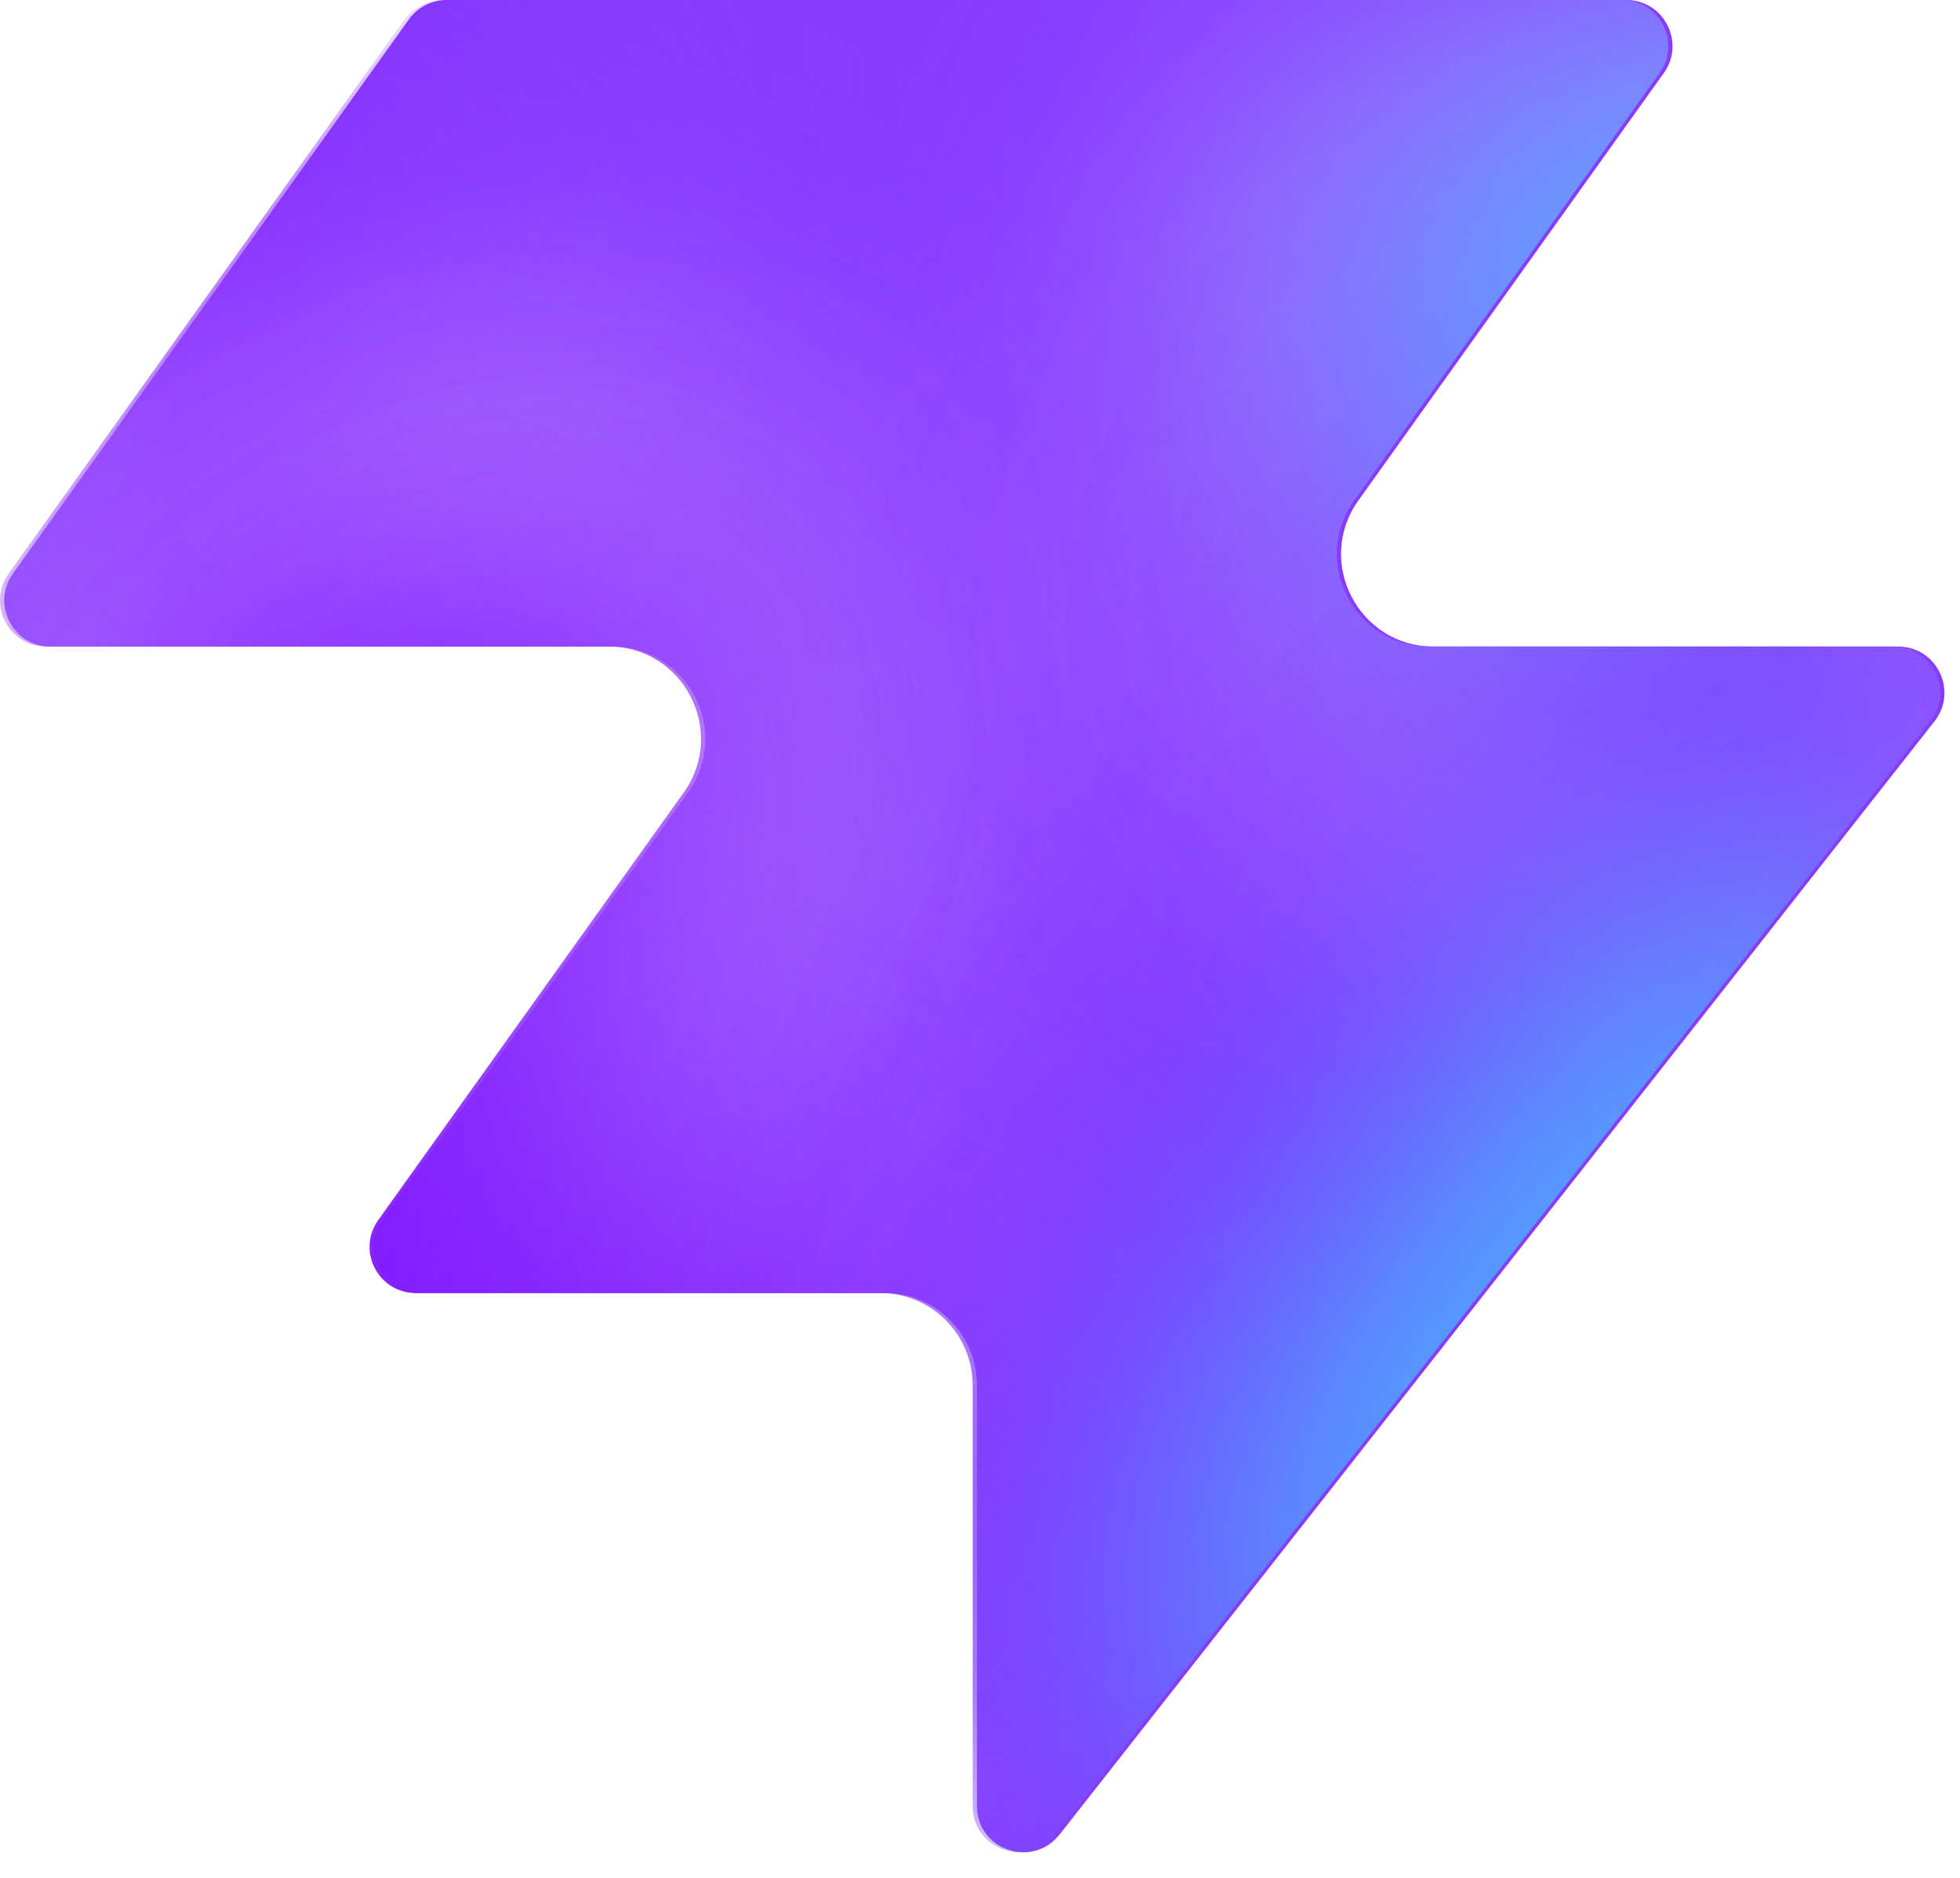
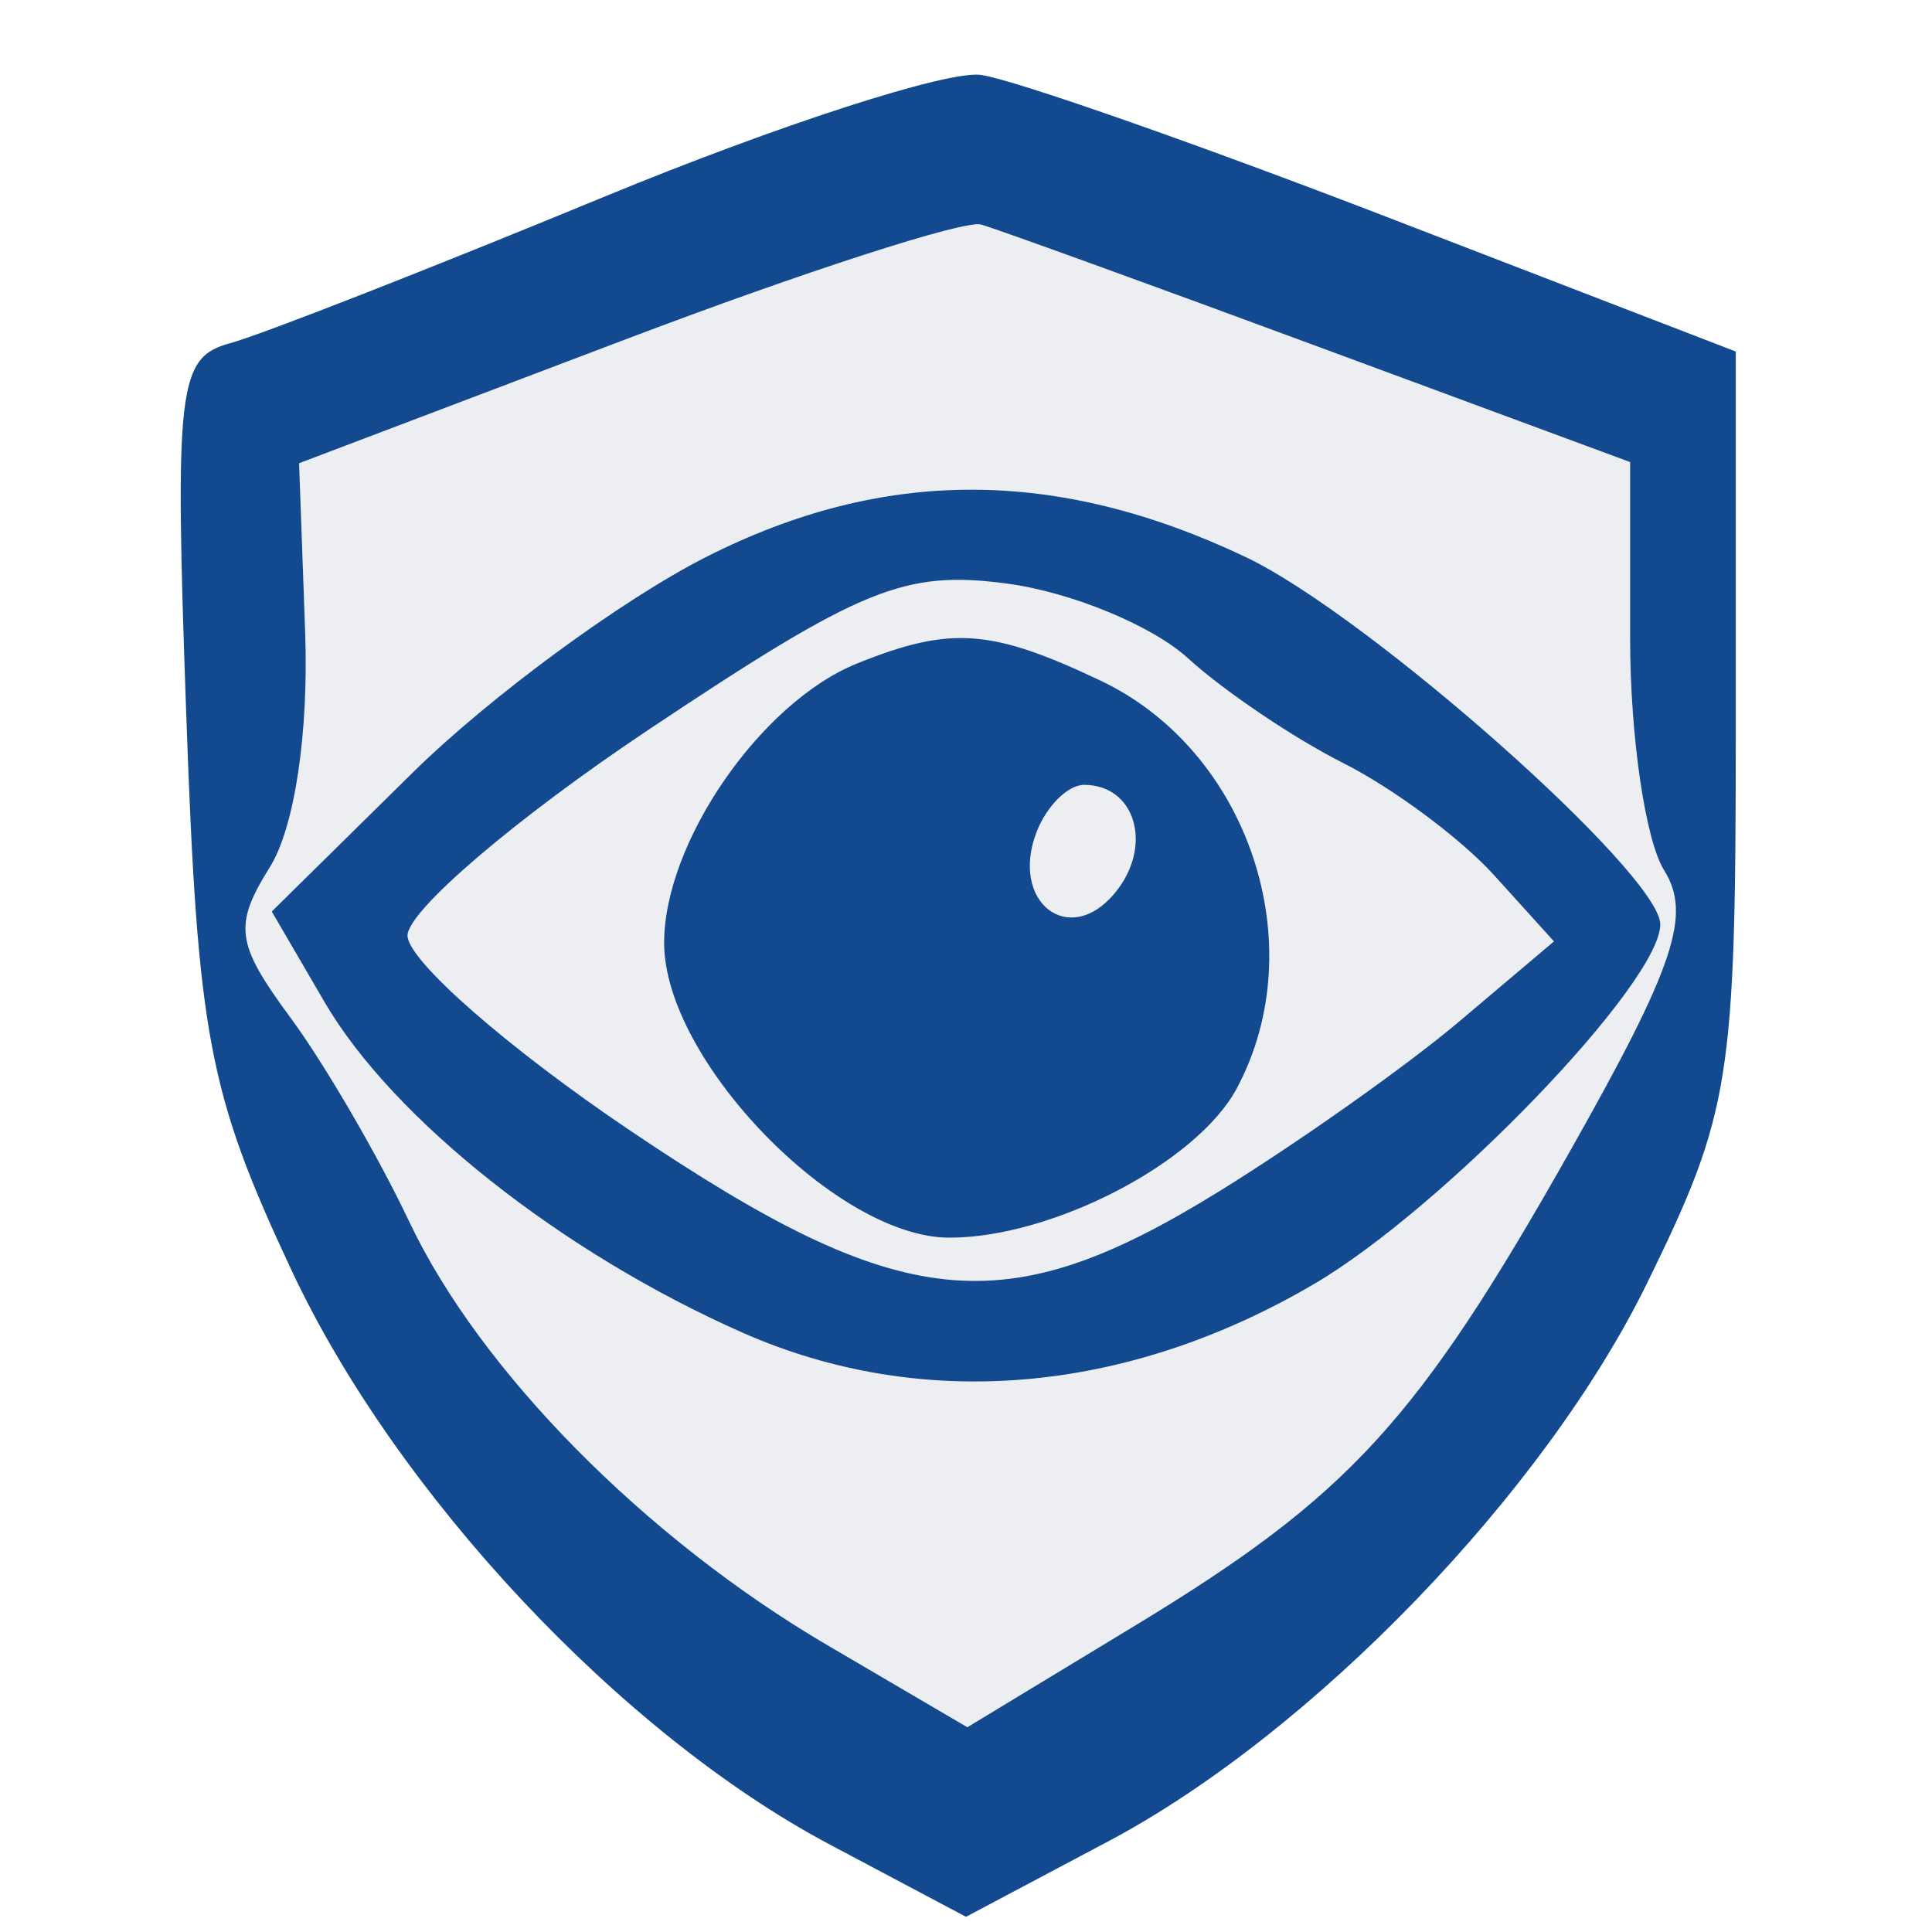
- <svg xmlns="http://www.w3.org/2000/svg" width="48" height="46" fill="none" viewBox="0 0 48 46">
-   <path fill="#863bff" d="M25.946 44.938c-.664.845-2.021.375-2.021-.698V33.937a2.26 2.26 0 0 0-2.262-2.262H10.287c-.92 0-1.456-1.04-.92-1.788l7.48-10.471c1.07-1.497 0-3.578-1.842-3.578H1.237c-.92 0-1.456-1.04-.92-1.788L10.013.474c.214-.297.556-.474.92-.474h28.894c.92 0 1.456 1.04.92 1.788l-7.48 10.471c-1.07 1.498 0 3.579 1.842 3.579h11.377c.943 0 1.473 1.088.89 1.83L25.947 44.94z" style="fill:#863bff;fill:color(display-p3 .525 .23 1);fill-opacity:1" />
-   <mask id="a" width="48" height="46" x="0" y="0" maskUnits="userSpaceOnUse" style="mask-type:alpha">
-     <path fill="#000" d="M25.842 44.938c-.664.844-2.021.375-2.021-.698V33.937a2.26 2.26 0 0 0-2.262-2.262H10.183c-.92 0-1.456-1.04-.92-1.788l7.48-10.471c1.07-1.498 0-3.579-1.842-3.579H1.133c-.92 0-1.456-1.04-.92-1.787L9.91.473c.214-.297.556-.474.92-.474h28.894c.92 0 1.456 1.04.92 1.788l-7.48 10.471c-1.07 1.498 0 3.578 1.842 3.578h11.377c.943 0 1.473 1.088.89 1.832L25.843 44.94z" style="fill:#000;fill-opacity:1" />
-   </mask>
-   <g mask="url(#a)">
-     <g filter="url(#b)">
-       <ellipse cx="5.508" cy="14.704" fill="#ede6ff" rx="5.508" ry="14.704" style="fill:#ede6ff;fill:color(display-p3 .927 .903 1);fill-opacity:1" transform="matrix(.00324 1 1 -.00324 -4.47 31.516)" />
-     </g>
-     <g filter="url(#c)">
-       <ellipse cx="10.399" cy="29.851" fill="#ede6ff" rx="10.399" ry="29.851" style="fill:#ede6ff;fill:color(display-p3 .927 .903 1);fill-opacity:1" transform="matrix(.00324 1 1 -.00324 -39.328 7.883)" />
-     </g>
-     <g filter="url(#d)">
-       <ellipse cx="5.508" cy="30.487" fill="#7e14ff" rx="5.508" ry="30.487" style="fill:#7e14ff;fill:color(display-p3 .492 .077 1);fill-opacity:1" transform="rotate(89.814 -25.913 -14.639)scale(1 -1)" />
-     </g>
-     <g filter="url(#e)">
-       <ellipse cx="5.508" cy="30.599" fill="#7e14ff" rx="5.508" ry="30.599" style="fill:#7e14ff;fill:color(display-p3 .492 .077 1);fill-opacity:1" transform="rotate(89.814 -32.644 -3.334)scale(1 -1)" />
-     </g>
-     <g filter="url(#f)">
-       <ellipse cx="5.508" cy="30.599" fill="#7e14ff" rx="5.508" ry="30.599" style="fill:#7e14ff;fill:color(display-p3 .492 .077 1);fill-opacity:1" transform="matrix(.00324 1 1 -.00324 -34.34 30.47)" />
-     </g>
-     <g filter="url(#g)">
-       <ellipse cx="14.072" cy="22.078" fill="#ede6ff" rx="14.072" ry="22.078" style="fill:#ede6ff;fill:color(display-p3 .927 .903 1);fill-opacity:1" transform="rotate(93.35 24.506 48.493)scale(-1 1)" />
-     </g>
-     <g filter="url(#h)">
-       <ellipse cx="3.47" cy="21.501" fill="#7e14ff" rx="3.47" ry="21.501" style="fill:#7e14ff;fill:color(display-p3 .492 .077 1);fill-opacity:1" transform="rotate(89.009 28.708 47.59)scale(-1 1)" />
-     </g>
-     <g filter="url(#i)">
-       <ellipse cx="3.47" cy="21.501" fill="#7e14ff" rx="3.47" ry="21.501" style="fill:#7e14ff;fill:color(display-p3 .492 .077 1);fill-opacity:1" transform="rotate(89.009 28.708 47.59)scale(-1 1)" />
-     </g>
-     <g filter="url(#j)">
-       <ellipse cx=".387" cy="8.972" fill="#7e14ff" rx="4.407" ry="29.108" style="fill:#7e14ff;fill:color(display-p3 .492 .077 1);fill-opacity:1" transform="rotate(39.51 .387 8.972)" />
-     </g>
-     <g filter="url(#k)">
-       <ellipse cx="47.523" cy="-6.092" fill="#7e14ff" rx="4.407" ry="29.108" style="fill:#7e14ff;fill:color(display-p3 .492 .077 1);fill-opacity:1" transform="rotate(37.892 47.523 -6.092)" />
-     </g>
-     <g filter="url(#l)">
-       <ellipse cx="41.412" cy="6.333" fill="#47bfff" rx="5.971" ry="9.665" style="fill:#47bfff;fill:color(display-p3 .28 .748 1);fill-opacity:1" transform="rotate(37.892 41.412 6.333)" />
-     </g>
-     <g filter="url(#m)">
-       <ellipse cx="-1.879" cy="38.332" fill="#7e14ff" rx="4.407" ry="29.108" style="fill:#7e14ff;fill:color(display-p3 .492 .077 1);fill-opacity:1" transform="rotate(37.892 -1.88 38.332)" />
-     </g>
-     <g filter="url(#n)">
-       <ellipse cx="-1.879" cy="38.332" fill="#7e14ff" rx="4.407" ry="29.108" style="fill:#7e14ff;fill:color(display-p3 .492 .077 1);fill-opacity:1" transform="rotate(37.892 -1.88 38.332)" />
-     </g>
-     <g filter="url(#o)">
-       <ellipse cx="35.651" cy="29.907" fill="#7e14ff" rx="4.407" ry="29.108" style="fill:#7e14ff;fill:color(display-p3 .492 .077 1);fill-opacity:1" transform="rotate(37.892 35.651 29.907)" />
-     </g>
-     <g filter="url(#p)">
-       <ellipse cx="38.418" cy="32.4" fill="#47bfff" rx="5.971" ry="15.297" style="fill:#47bfff;fill:color(display-p3 .28 .748 1);fill-opacity:1" transform="rotate(37.892 38.418 32.4)" />
-     </g>
-   </g>
-   <defs>
-     <filter id="b" width="60.045" height="41.654" x="-19.77" y="16.149" color-interpolation-filters="sRGB" filterUnits="userSpaceOnUse">
-       <feFlood flood-opacity="0" result="BackgroundImageFix" />
-       <feBlend in="SourceGraphic" in2="BackgroundImageFix" result="shape" />
-       <feGaussianBlur result="effect1_foregroundBlur_2002_17158" stdDeviation="7.659" />
-     </filter>
-     <filter id="c" width="90.34" height="51.437" x="-54.613" y="-7.533" color-interpolation-filters="sRGB" filterUnits="userSpaceOnUse">
-       <feFlood flood-opacity="0" result="BackgroundImageFix" />
-       <feBlend in="SourceGraphic" in2="BackgroundImageFix" result="shape" />
-       <feGaussianBlur result="effect1_foregroundBlur_2002_17158" stdDeviation="7.659" />
-     </filter>
-     <filter id="d" width="79.355" height="29.4" x="-49.64" y="2.03" color-interpolation-filters="sRGB" filterUnits="userSpaceOnUse">
-       <feFlood flood-opacity="0" result="BackgroundImageFix" />
-       <feBlend in="SourceGraphic" in2="BackgroundImageFix" result="shape" />
-       <feGaussianBlur result="effect1_foregroundBlur_2002_17158" stdDeviation="4.596" />
-     </filter>
-     <filter id="e" width="79.579" height="29.4" x="-45.045" y="20.029" color-interpolation-filters="sRGB" filterUnits="userSpaceOnUse">
-       <feFlood flood-opacity="0" result="BackgroundImageFix" />
-       <feBlend in="SourceGraphic" in2="BackgroundImageFix" result="shape" />
-       <feGaussianBlur result="effect1_foregroundBlur_2002_17158" stdDeviation="4.596" />
-     </filter>
-     <filter id="f" width="79.579" height="29.4" x="-43.513" y="21.178" color-interpolation-filters="sRGB" filterUnits="userSpaceOnUse">
-       <feFlood flood-opacity="0" result="BackgroundImageFix" />
-       <feBlend in="SourceGraphic" in2="BackgroundImageFix" result="shape" />
-       <feGaussianBlur result="effect1_foregroundBlur_2002_17158" stdDeviation="4.596" />
-     </filter>
-     <filter id="g" width="74.749" height="58.852" x="15.756" y="-17.901" color-interpolation-filters="sRGB" filterUnits="userSpaceOnUse">
-       <feFlood flood-opacity="0" result="BackgroundImageFix" />
-       <feBlend in="SourceGraphic" in2="BackgroundImageFix" result="shape" />
-       <feGaussianBlur result="effect1_foregroundBlur_2002_17158" stdDeviation="7.659" />
-     </filter>
-     <filter id="h" width="61.377" height="25.362" x="23.548" y="2.284" color-interpolation-filters="sRGB" filterUnits="userSpaceOnUse">
-       <feFlood flood-opacity="0" result="BackgroundImageFix" />
-       <feBlend in="SourceGraphic" in2="BackgroundImageFix" result="shape" />
-       <feGaussianBlur result="effect1_foregroundBlur_2002_17158" stdDeviation="4.596" />
-     </filter>
-     <filter id="i" width="61.377" height="25.362" x="23.548" y="2.284" color-interpolation-filters="sRGB" filterUnits="userSpaceOnUse">
-       <feFlood flood-opacity="0" result="BackgroundImageFix" />
-       <feBlend in="SourceGraphic" in2="BackgroundImageFix" result="shape" />
-       <feGaussianBlur result="effect1_foregroundBlur_2002_17158" stdDeviation="4.596" />
-     </filter>
-     <filter id="j" width="56.045" height="63.649" x="-27.636" y="-22.853" color-interpolation-filters="sRGB" filterUnits="userSpaceOnUse">
-       <feFlood flood-opacity="0" result="BackgroundImageFix" />
-       <feBlend in="SourceGraphic" in2="BackgroundImageFix" result="shape" />
-       <feGaussianBlur result="effect1_foregroundBlur_2002_17158" stdDeviation="4.596" />
-     </filter>
-     <filter id="k" width="54.814" height="64.646" x="20.116" y="-38.415" color-interpolation-filters="sRGB" filterUnits="userSpaceOnUse">
-       <feFlood flood-opacity="0" result="BackgroundImageFix" />
-       <feBlend in="SourceGraphic" in2="BackgroundImageFix" result="shape" />
-       <feGaussianBlur result="effect1_foregroundBlur_2002_17158" stdDeviation="4.596" />
-     </filter>
-     <filter id="l" width="33.541" height="35.313" x="24.641" y="-11.323" color-interpolation-filters="sRGB" filterUnits="userSpaceOnUse">
-       <feFlood flood-opacity="0" result="BackgroundImageFix" />
-       <feBlend in="SourceGraphic" in2="BackgroundImageFix" result="shape" />
-       <feGaussianBlur result="effect1_foregroundBlur_2002_17158" stdDeviation="4.596" />
-     </filter>
-     <filter id="m" width="54.814" height="64.646" x="-29.286" y="6.009" color-interpolation-filters="sRGB" filterUnits="userSpaceOnUse">
-       <feFlood flood-opacity="0" result="BackgroundImageFix" />
-       <feBlend in="SourceGraphic" in2="BackgroundImageFix" result="shape" />
-       <feGaussianBlur result="effect1_foregroundBlur_2002_17158" stdDeviation="4.596" />
-     </filter>
-     <filter id="n" width="54.814" height="64.646" x="-29.286" y="6.009" color-interpolation-filters="sRGB" filterUnits="userSpaceOnUse">
-       <feFlood flood-opacity="0" result="BackgroundImageFix" />
-       <feBlend in="SourceGraphic" in2="BackgroundImageFix" result="shape" />
-       <feGaussianBlur result="effect1_foregroundBlur_2002_17158" stdDeviation="4.596" />
-     </filter>
-     <filter id="o" width="54.814" height="64.646" x="8.244" y="-2.416" color-interpolation-filters="sRGB" filterUnits="userSpaceOnUse">
-       <feFlood flood-opacity="0" result="BackgroundImageFix" />
-       <feBlend in="SourceGraphic" in2="BackgroundImageFix" result="shape" />
-       <feGaussianBlur result="effect1_foregroundBlur_2002_17158" stdDeviation="4.596" />
-     </filter>
-     <filter id="p" width="39.409" height="43.623" x="18.713" y="10.588" color-interpolation-filters="sRGB" filterUnits="userSpaceOnUse">
-       <feFlood flood-opacity="0" result="BackgroundImageFix" />
-       <feBlend in="SourceGraphic" in2="BackgroundImageFix" result="shape" />
-       <feGaussianBlur result="effect1_foregroundBlur_2002_17158" stdDeviation="4.596" />
-     </filter>
-   </defs>
+ <svg xmlns="http://www.w3.org/2000/svg" width="64" height="64" viewBox="0 0 64 64" version="1.1">
+   <path d="M 20.704 11.249 L 9.908 15.345 10.109 20.937 C 10.230 24.278, 9.759 27.413, 8.939 28.726 C 7.731 30.660, 7.813 31.257, 9.623 33.712 C 10.753 35.245, 12.523 38.285, 13.556 40.467 C 15.898 45.414, 21.382 50.967, 27.421 54.506 L 32.045 57.217 37.559 53.875 C 44.699 49.548, 46.954 47.087, 52.048 38.063 C 55.481 31.983, 56.042 30.297, 55.124 28.826 C 54.506 27.837, 54 24.390, 54 21.167 L 54 15.307 43.750 11.516 C 38.112 9.430, 33.050 7.596, 32.500 7.438 C 31.950 7.281, 26.642 8.996, 20.704 11.249 M 23.400 18.446 C 20.595 19.867, 16.208 23.092, 13.651 25.613 L 9.002 30.195 10.751 33.195 C 13.010 37.070, 18.601 41.494, 24.585 44.141 C 30.514 46.763, 37.292 46.191, 43.518 42.542 C 47.812 40.026, 55 32.563, 55 30.621 C 55 28.953, 45.328 20.384, 41.266 18.453 C 35.011 15.480, 29.258 15.478, 23.400 18.446 M 21.500 24.163 C 17.100 27.098, 13.500 30.172, 13.500 30.992 C 13.500 31.813, 16.831 34.728, 20.902 37.470 C 29.872 43.510, 33.266 43.860, 40.366 39.477 C 43.018 37.840, 46.603 35.304, 48.333 33.842 L 51.477 31.185 49.491 28.990 C 48.398 27.783, 46.154 26.114, 44.502 25.281 C 42.851 24.448, 40.532 22.882, 39.348 21.801 C 38.165 20.720, 35.465 19.609, 33.348 19.331 C 29.958 18.886, 28.547 19.462, 21.500 24.163 M 28.388 21.980 C 25.198 23.269, 22 27.903, 22 31.235 C 22 35.112, 27.698 41, 31.450 41 C 34.867 41, 39.655 38.513, 40.970 36.055 C 43.513 31.304, 41.368 24.877, 36.460 22.548 C 32.831 20.826, 31.480 20.731, 28.388 21.980 M 34.336 27.567 C 33.448 29.882, 35.413 31.412, 36.928 29.586 C 38.210 28.043, 37.629 26, 35.910 26 C 35.375 26, 34.667 26.705, 34.336 27.567" stroke="none" fill="#eceef2" fill-rule="evenodd" />
+   <path d="M 20 6.524 C 14.225 8.908, 8.656 11.088, 7.625 11.368 C 5.894 11.839, 5.782 12.791, 6.171 23.705 C 6.549 34.320, 6.906 36.202, 9.651 42.067 C 13.122 49.484, 20.570 57.433, 27.488 61.103 L 32 63.497 36.711 60.998 C 43.480 57.408, 51.169 49.442, 54.565 42.500 C 57.332 36.843, 57.500 35.790, 57.500 24.072 L 57.500 11.645 46 7.210 C 39.675 4.770, 33.600 2.643, 32.500 2.482 C 31.400 2.322, 25.775 4.141, 20 6.524 M 20.704 11.249 L 9.908 15.345 10.109 20.937 C 10.230 24.278, 9.759 27.413, 8.939 28.726 C 7.731 30.660, 7.813 31.257, 9.623 33.712 C 10.753 35.245, 12.523 38.285, 13.556 40.467 C 15.898 45.414, 21.382 50.967, 27.421 54.506 L 32.045 57.217 37.559 53.875 C 44.699 49.548, 46.954 47.087, 52.048 38.063 C 55.481 31.983, 56.042 30.297, 55.124 28.826 C 54.506 27.837, 54 24.390, 54 21.167 L 54 15.307 43.750 11.516 C 38.112 9.430, 33.050 7.596, 32.500 7.438 C 31.950 7.281, 26.642 8.996, 20.704 11.249 M 23.400 18.446 C 20.595 19.867, 16.208 23.092, 13.651 25.613 L 9.002 30.195 10.751 33.195 C 13.010 37.070, 18.601 41.494, 24.585 44.141 C 30.514 46.763, 37.292 46.191, 43.518 42.542 C 47.812 40.026, 55 32.563, 55 30.621 C 55 28.953, 45.328 20.384, 41.266 18.453 C 35.011 15.480, 29.258 15.478, 23.400 18.446 M 21.500 24.163 C 17.100 27.098, 13.500 30.172, 13.500 30.992 C 13.500 31.813, 16.831 34.728, 20.902 37.470 C 29.872 43.510, 33.266 43.860, 40.366 39.477 C 43.018 37.840, 46.603 35.304, 48.333 33.842 L 51.477 31.185 49.491 28.990 C 48.398 27.783, 46.154 26.114, 44.502 25.281 C 42.851 24.448, 40.532 22.882, 39.348 21.801 C 38.165 20.720, 35.465 19.609, 33.348 19.331 C 29.958 18.886, 28.547 19.462, 21.500 24.163 M 28.388 21.980 C 25.198 23.269, 22 27.903, 22 31.235 C 22 35.112, 27.698 41, 31.450 41 C 34.867 41, 39.655 38.513, 40.970 36.055 C 43.513 31.304, 41.368 24.877, 36.460 22.548 C 32.831 20.826, 31.480 20.731, 28.388 21.980 M 34.336 27.567 C 33.448 29.882, 35.413 31.412, 36.928 29.586 C 38.210 28.043, 37.629 26, 35.910 26 C 35.375 26, 34.667 26.705, 34.336 27.567" stroke="none" fill="#134a8f" fill-rule="evenodd" />
</svg>
